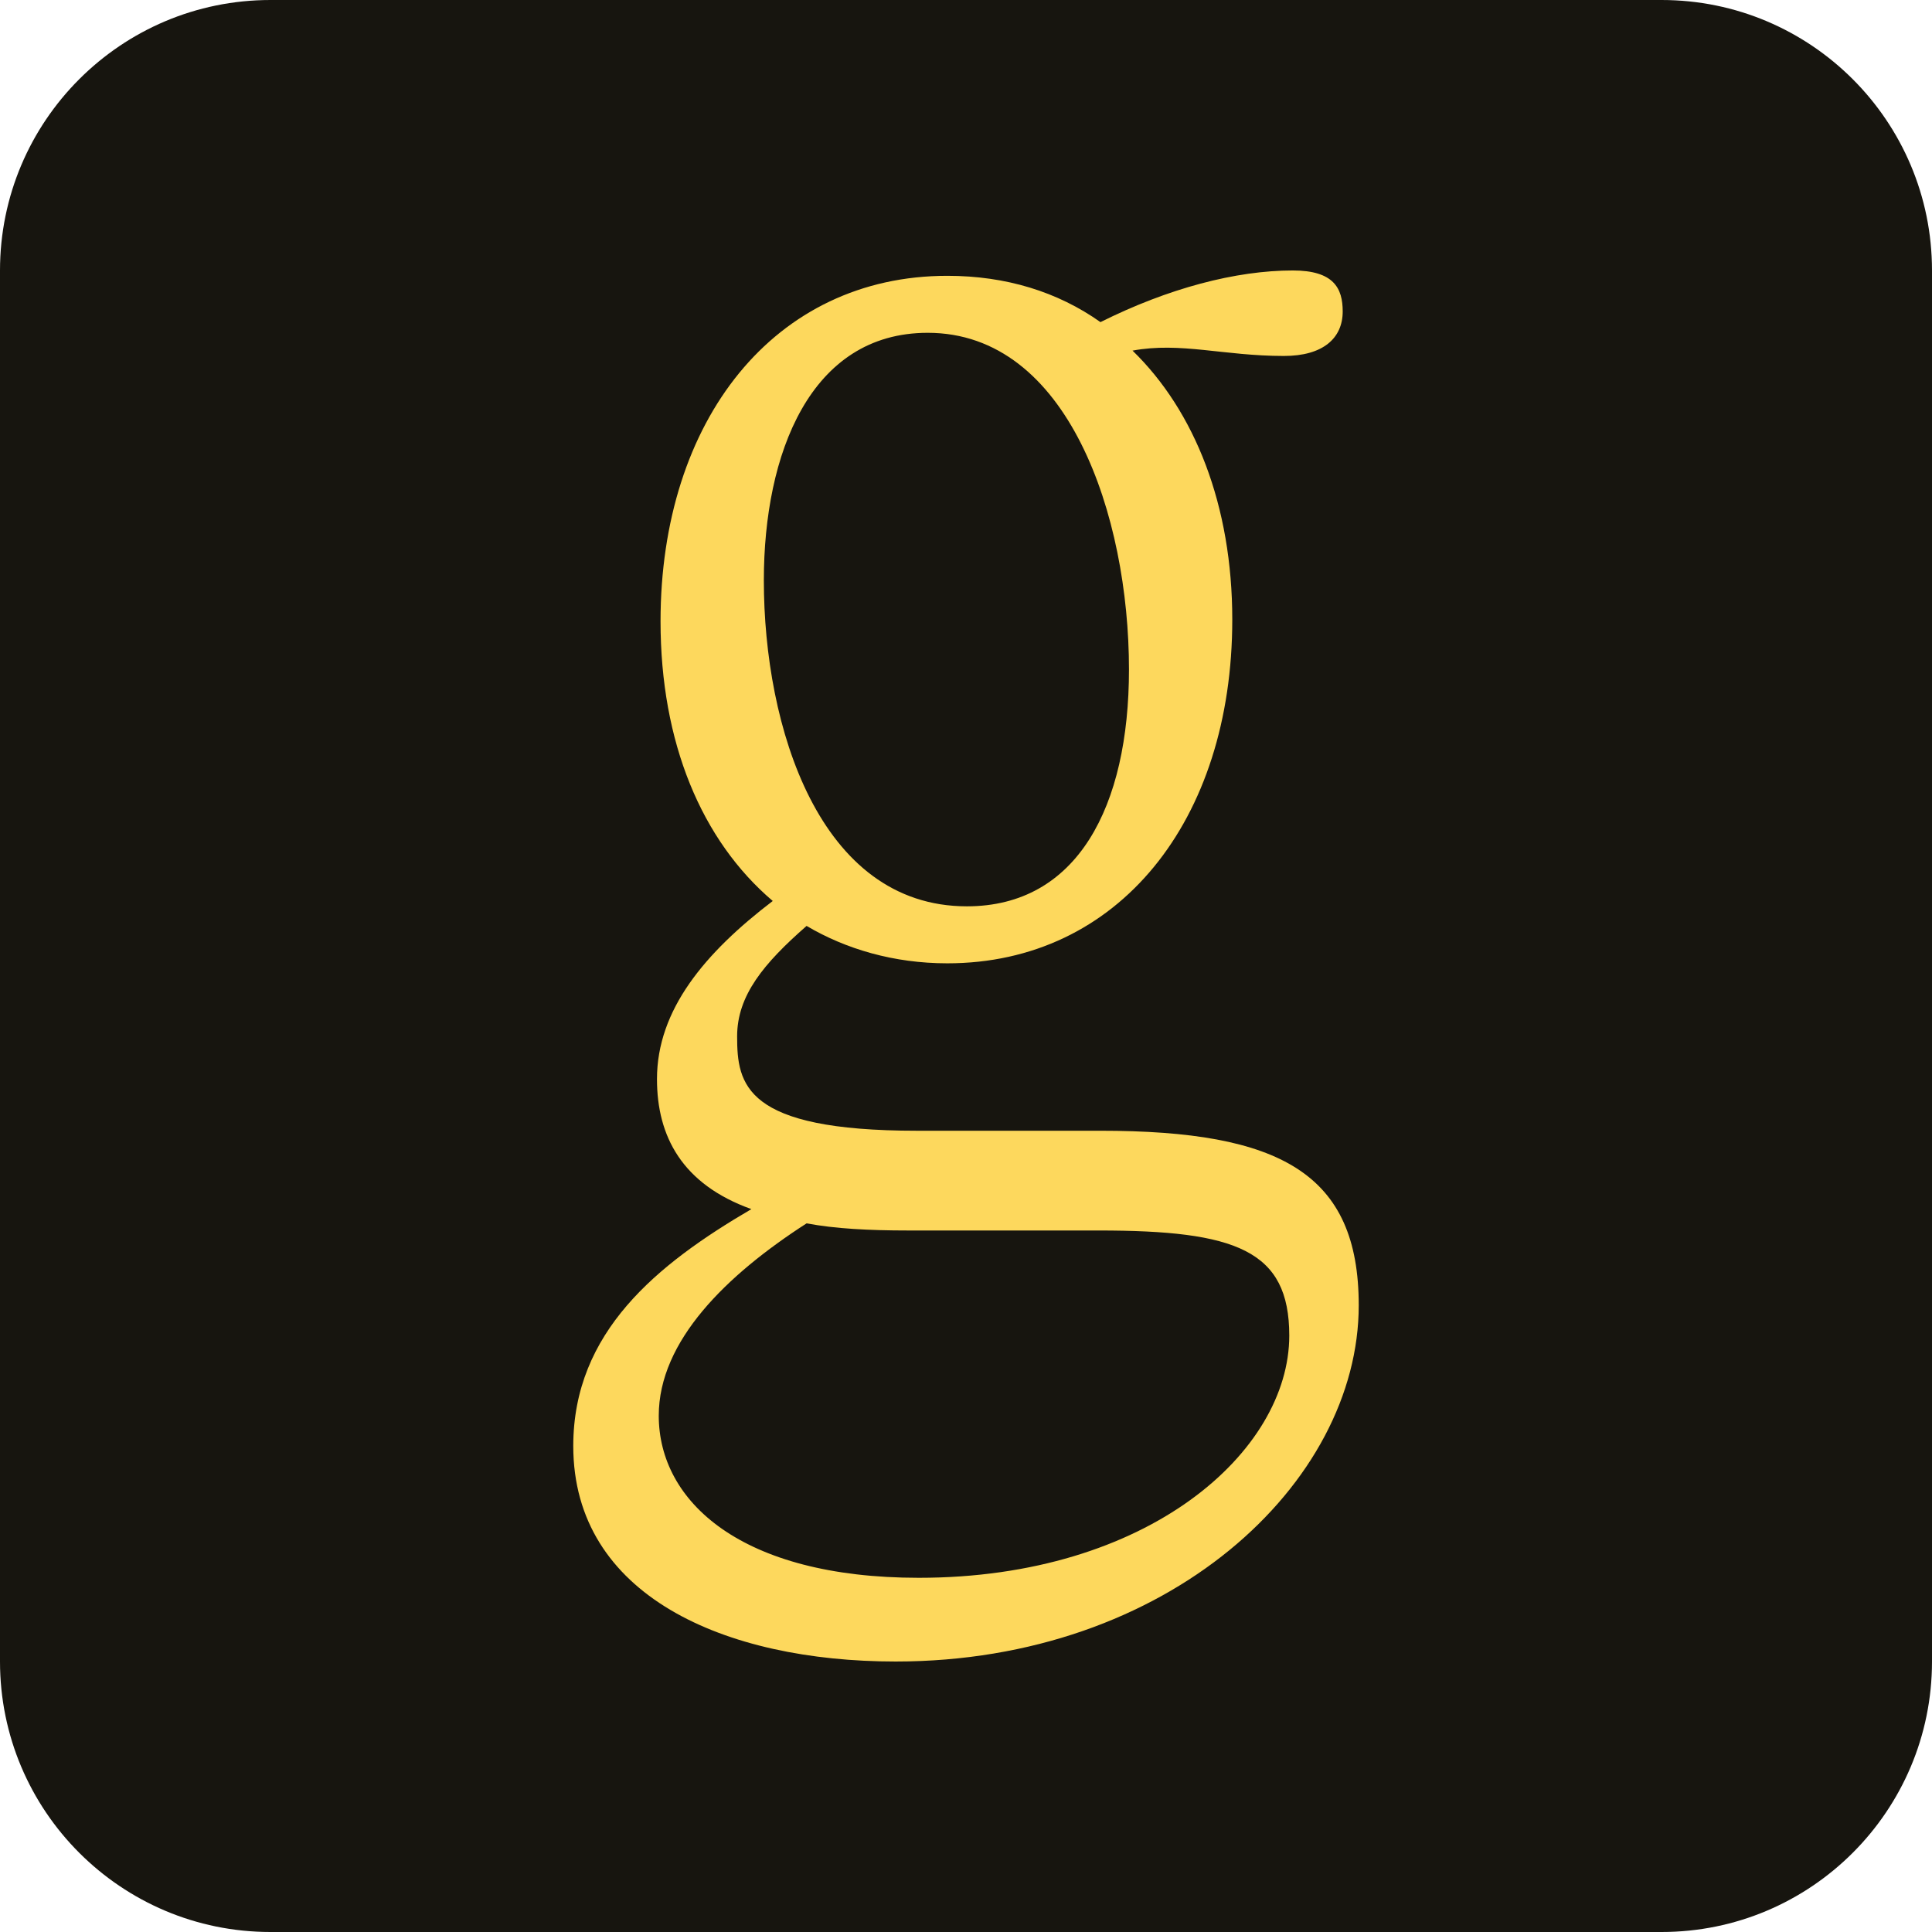
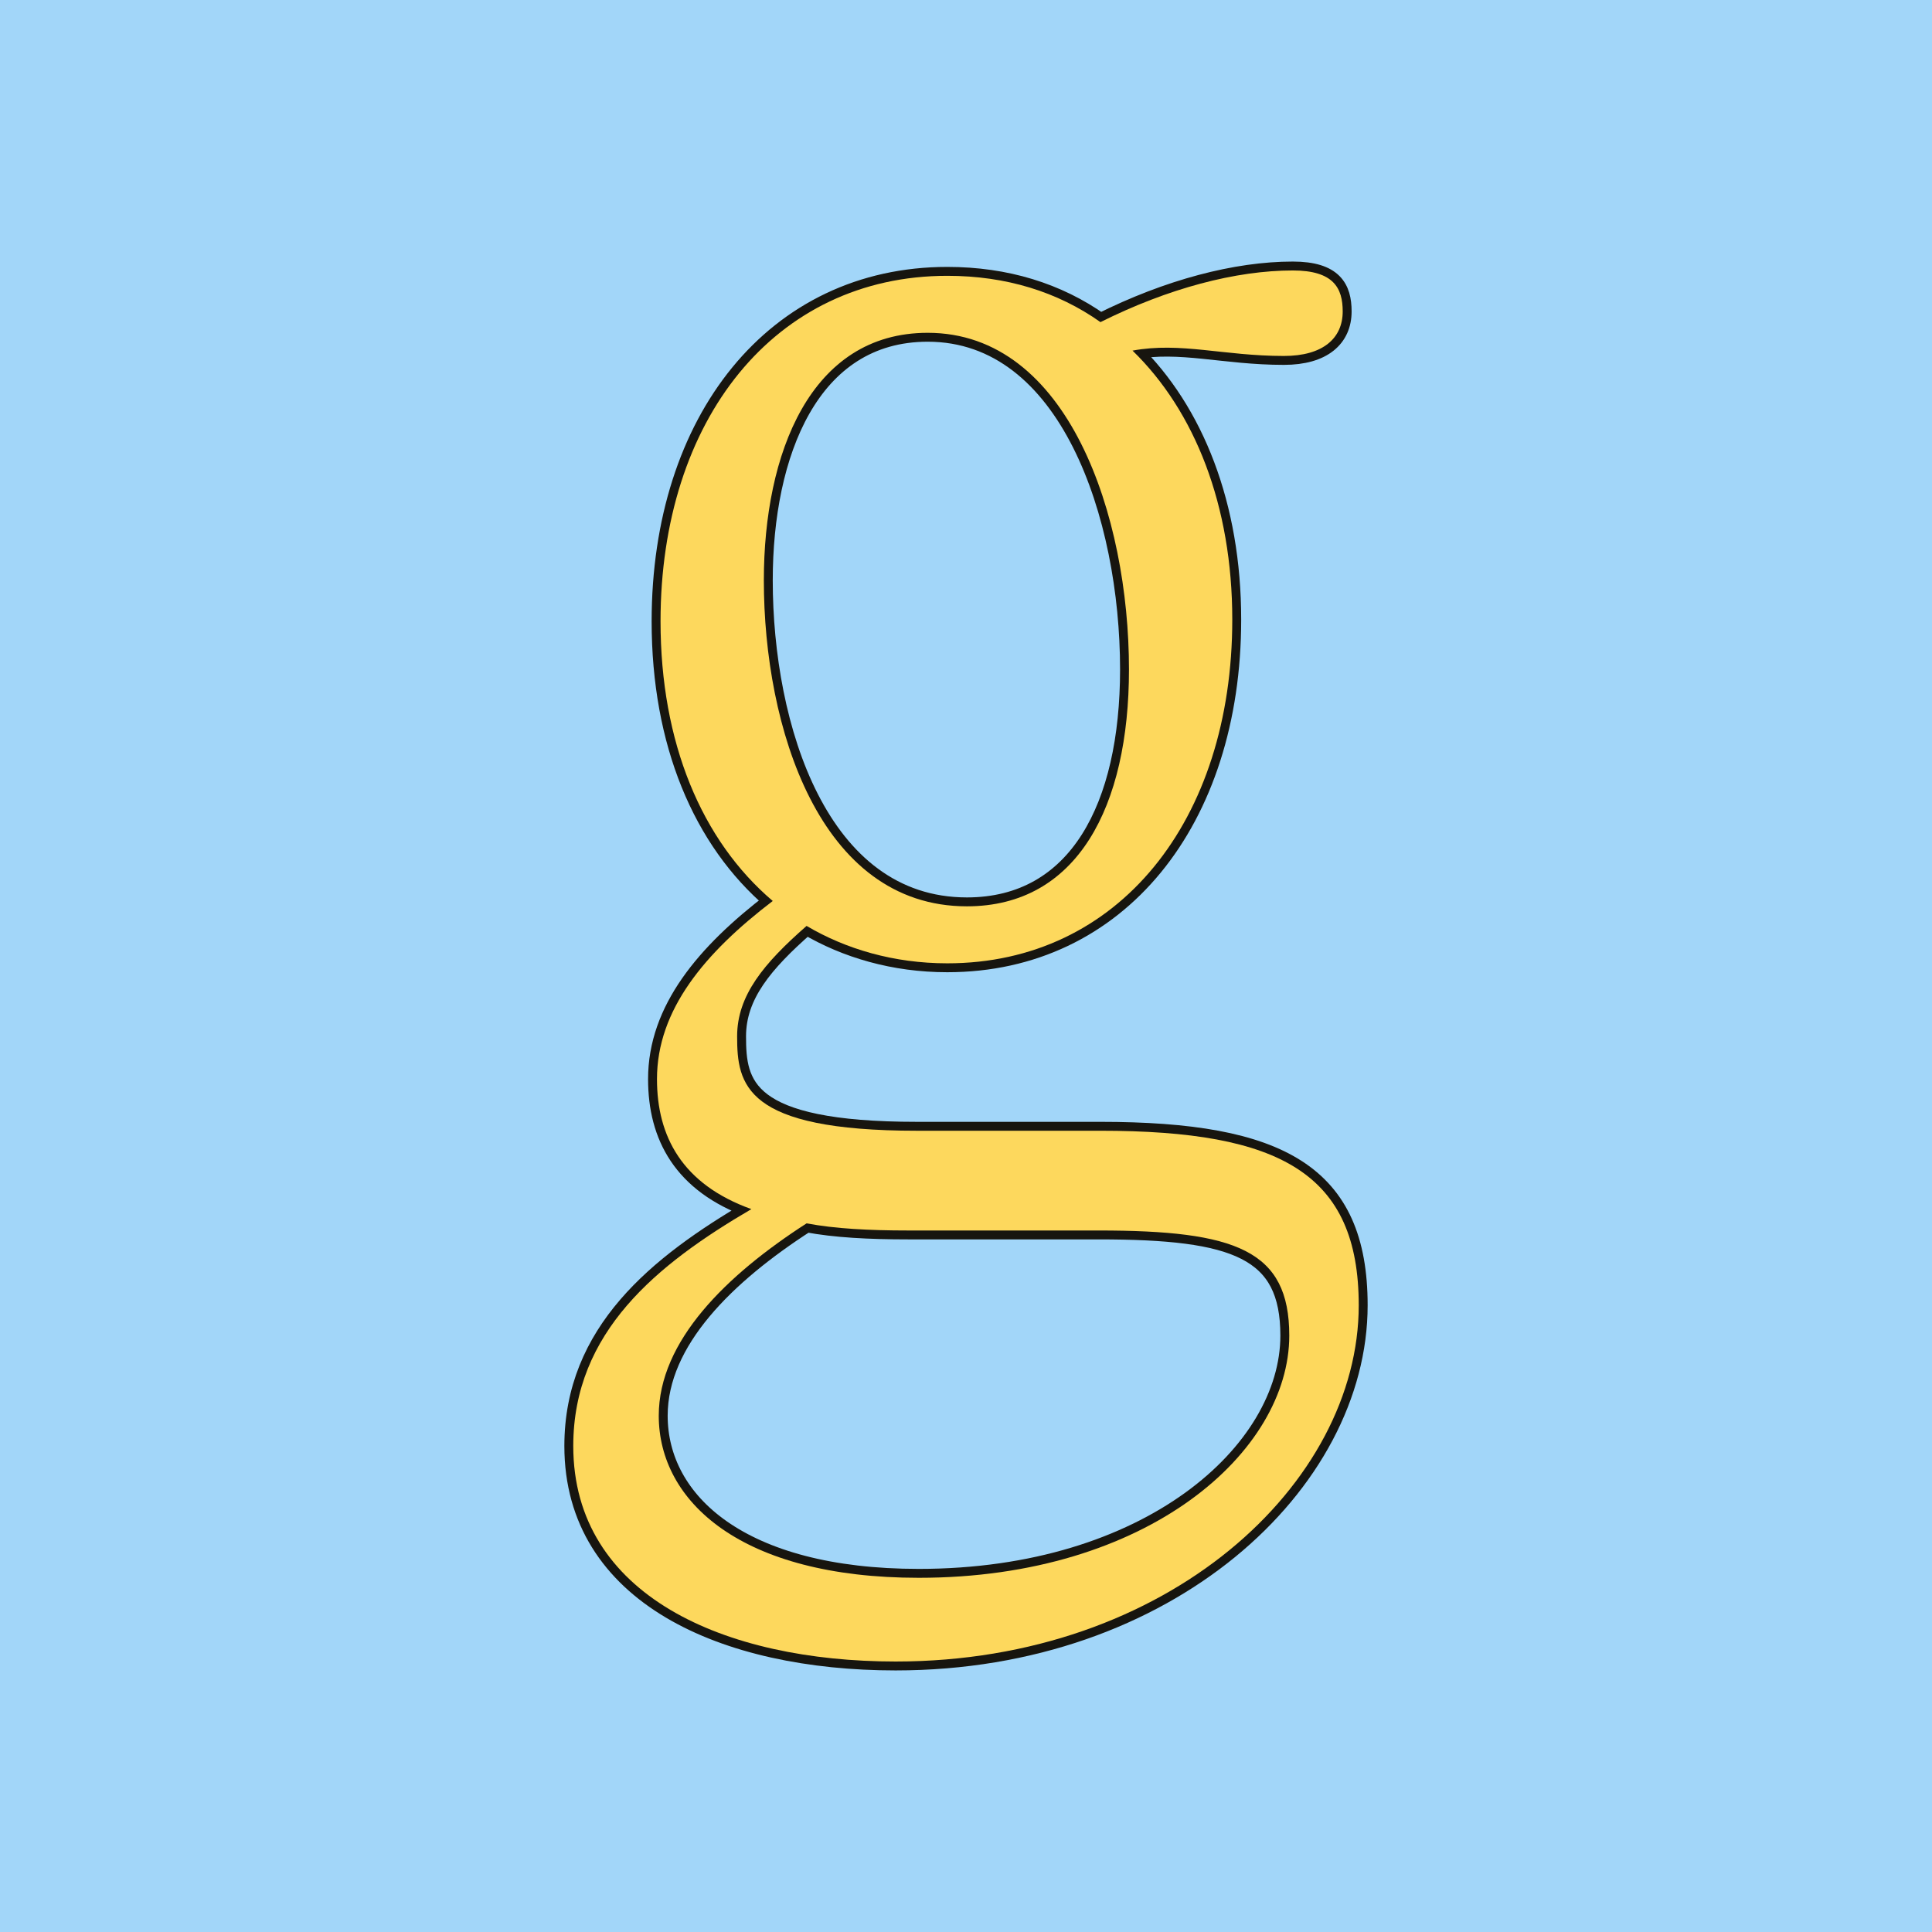
<svg xmlns="http://www.w3.org/2000/svg" viewBox="0 0 100 100" role="img" aria-label="the golden turn">
-   <rect width="100" height="100" rx="14" fill="#17150f" />
-   <path transform="translate(29.119 64.243) scale(0.09219 -0.09219)" fill="#fdd85d" d="M199 62C102 62 98 88 98 115C98 138 113 156 137 177C159 164 186 156 216 156C312 156 376 236 376 349C376 413 355 466 320 500C347 505 371 497 405 497C427 497 438 507 438 522C438 535 433 545 410 545C378 545 340 535 302 516C278 533 249 542 216 542C119 542 55 461 55 348C55 280 78 225 118 191C80 162 53 130 53 91C53 59 67 32 106 18C53 -13 6 -51 6 -115C6 -199 91 -236 187 -236C340 -236 447 -136 447 -36C447 38 403 62 302 62ZM205 510C284 510 318 407 318 321C318 244 289 188 227 188C144 188 113 289 113 371C113 442 139 510 205 510ZM200 -189C100 -189 54 -146 54 -98C54 -56 92 -19 137 10C153 7 172 6 194 6H301C378 6 408 -5 408 -53C408 -118 329 -189 200 -189Z" />
+   <rect width="100" height="100" fill="#a2d6f9" />
+   <path transform="translate(29.119 64.243) scale(0.09219 -0.09219)" fill="#fdd85d" stroke="#17150f" stroke-width="10" paint-order="stroke" d="M199 62C102 62 98 88 98 115C98 138 113 156 137 177C159 164 186 156 216 156C312 156 376 236 376 349C376 413 355 466 320 500C347 505 371 497 405 497C427 497 438 507 438 522C438 535 433 545 410 545C378 545 340 535 302 516C278 533 249 542 216 542C119 542 55 461 55 348C55 280 78 225 118 191C80 162 53 130 53 91C53 59 67 32 106 18C53 -13 6 -51 6 -115C6 -199 91 -236 187 -236C340 -236 447 -136 447 -36C447 38 403 62 302 62ZM205 510C284 510 318 407 318 321C318 244 289 188 227 188C144 188 113 289 113 371C113 442 139 510 205 510ZM200 -189C100 -189 54 -146 54 -98C54 -56 92 -19 137 10C153 7 172 6 194 6H301C378 6 408 -5 408 -53C408 -118 329 -189 200 -189Z" />
</svg>
